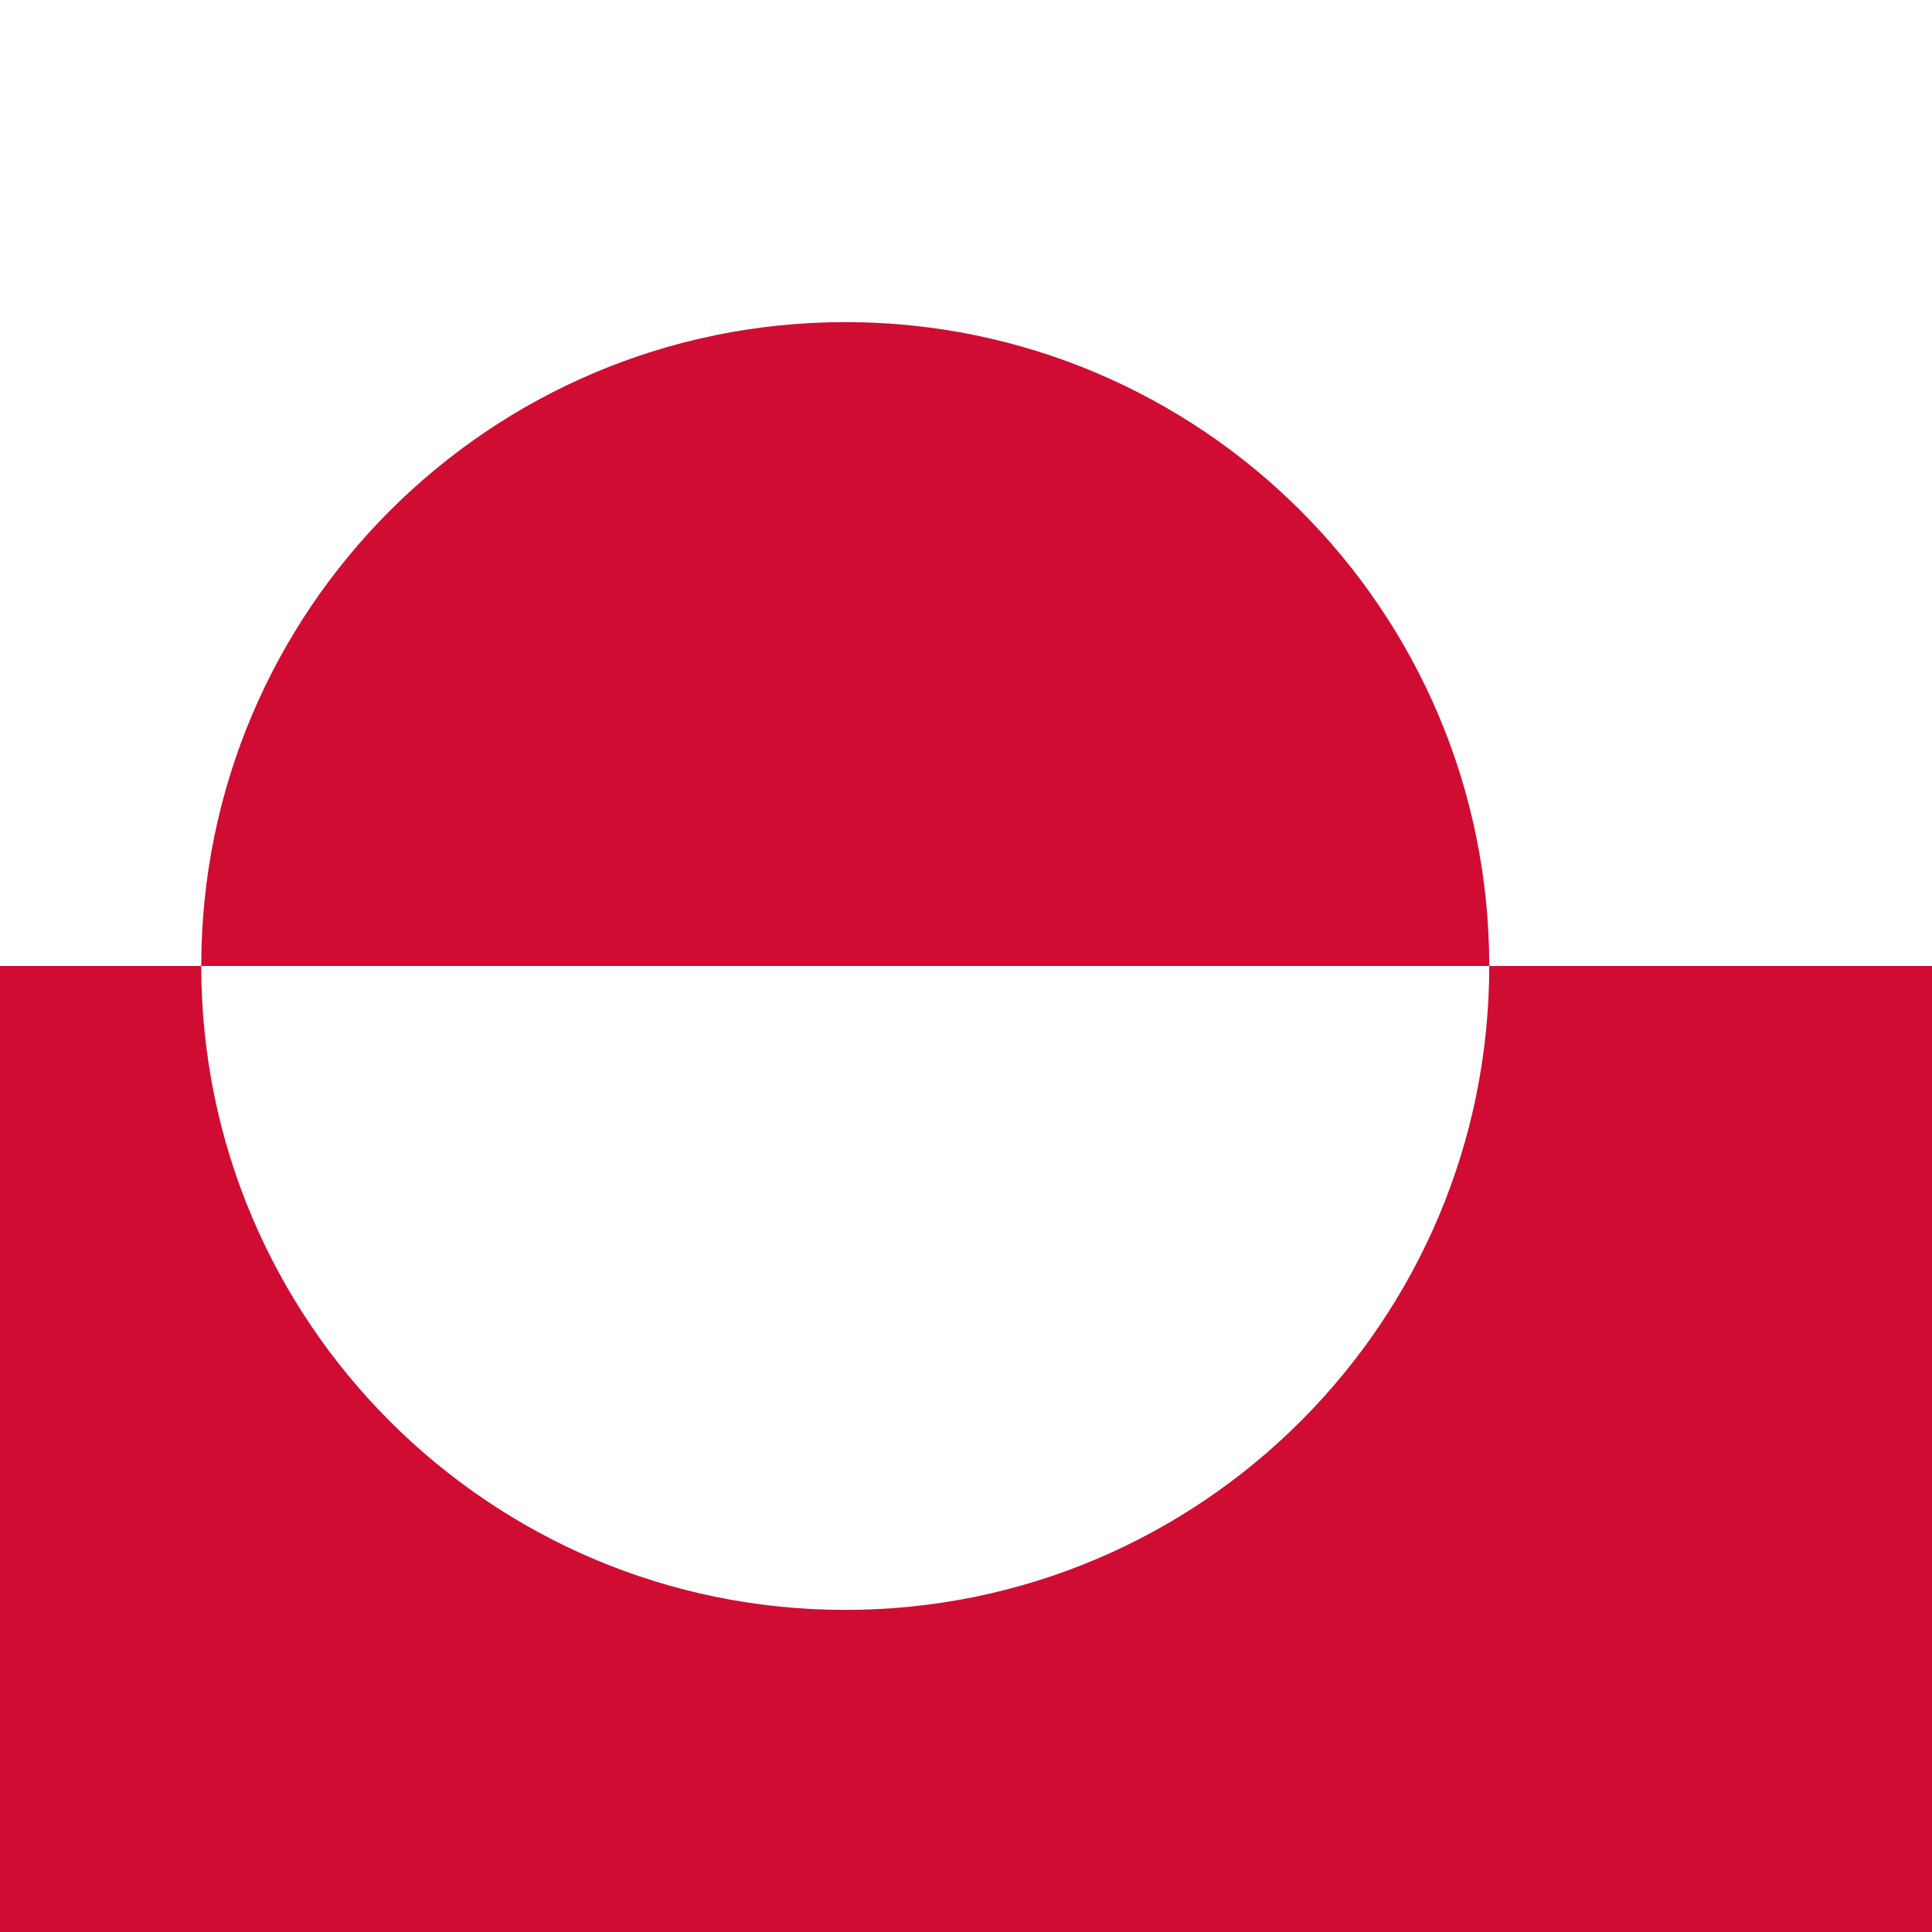
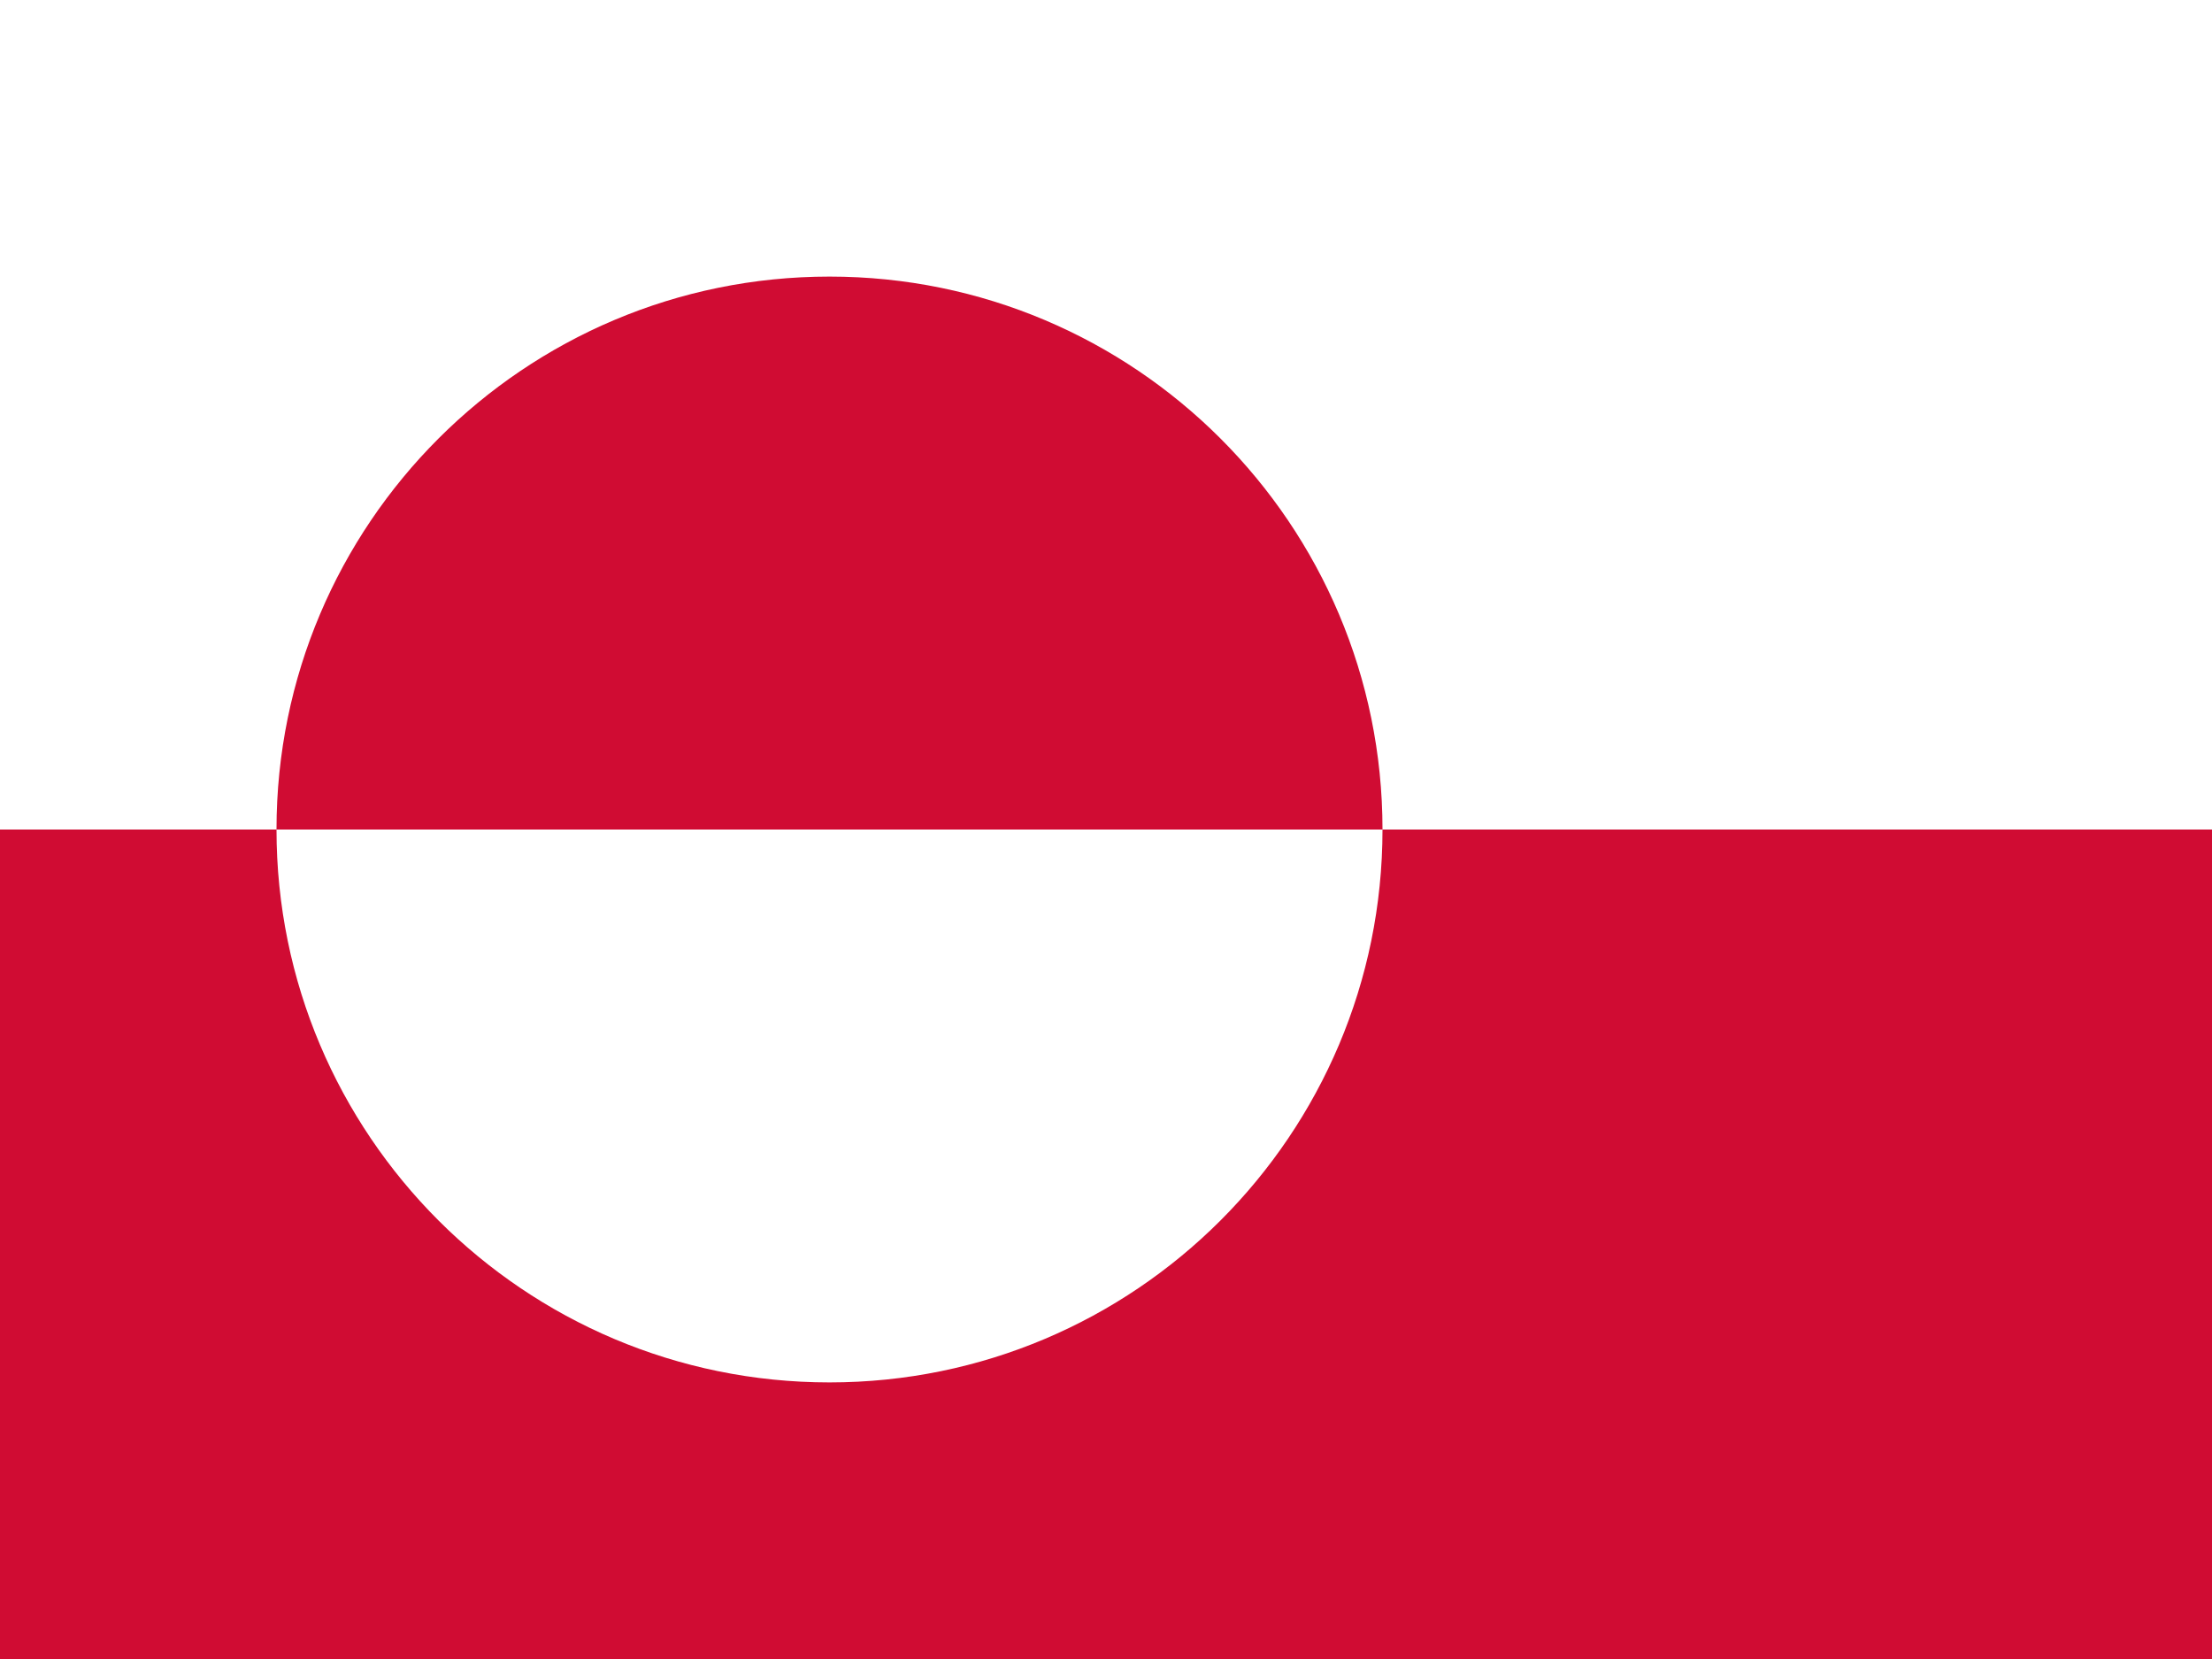
- <svg xmlns="http://www.w3.org/2000/svg" height="512" width="512" viewBox="0 0 512 512">
-   <path d="M0 0h512v512H0z" fill="#fff" />
-   <path d="M0 256h512v256H0zm53.333 0c.015 94.246 76.42 170.64 170.667 170.64 94.246 0 170.652-76.394 170.667-170.64-.015-94.246-76.42-170.64-170.667-170.64-94.246 0-170.652 76.394-170.667 170.64" fill="#d00c33" />
+ <svg xmlns="http://www.w3.org/2000/svg" height="480" width="640" viewBox="0 0 640 480">
+   <path d="M0 0h640v480H0z" fill="#fff" />
+   <path d="M0 240h640v240H0zm80 0c.014 88.356 71.644 159.975 160 159.975S399.986 328.355 400 240c-.014-88.356-71.644-159.975-160-159.975S80.014 151.645 80 240" fill="#d00c33" />
</svg>
